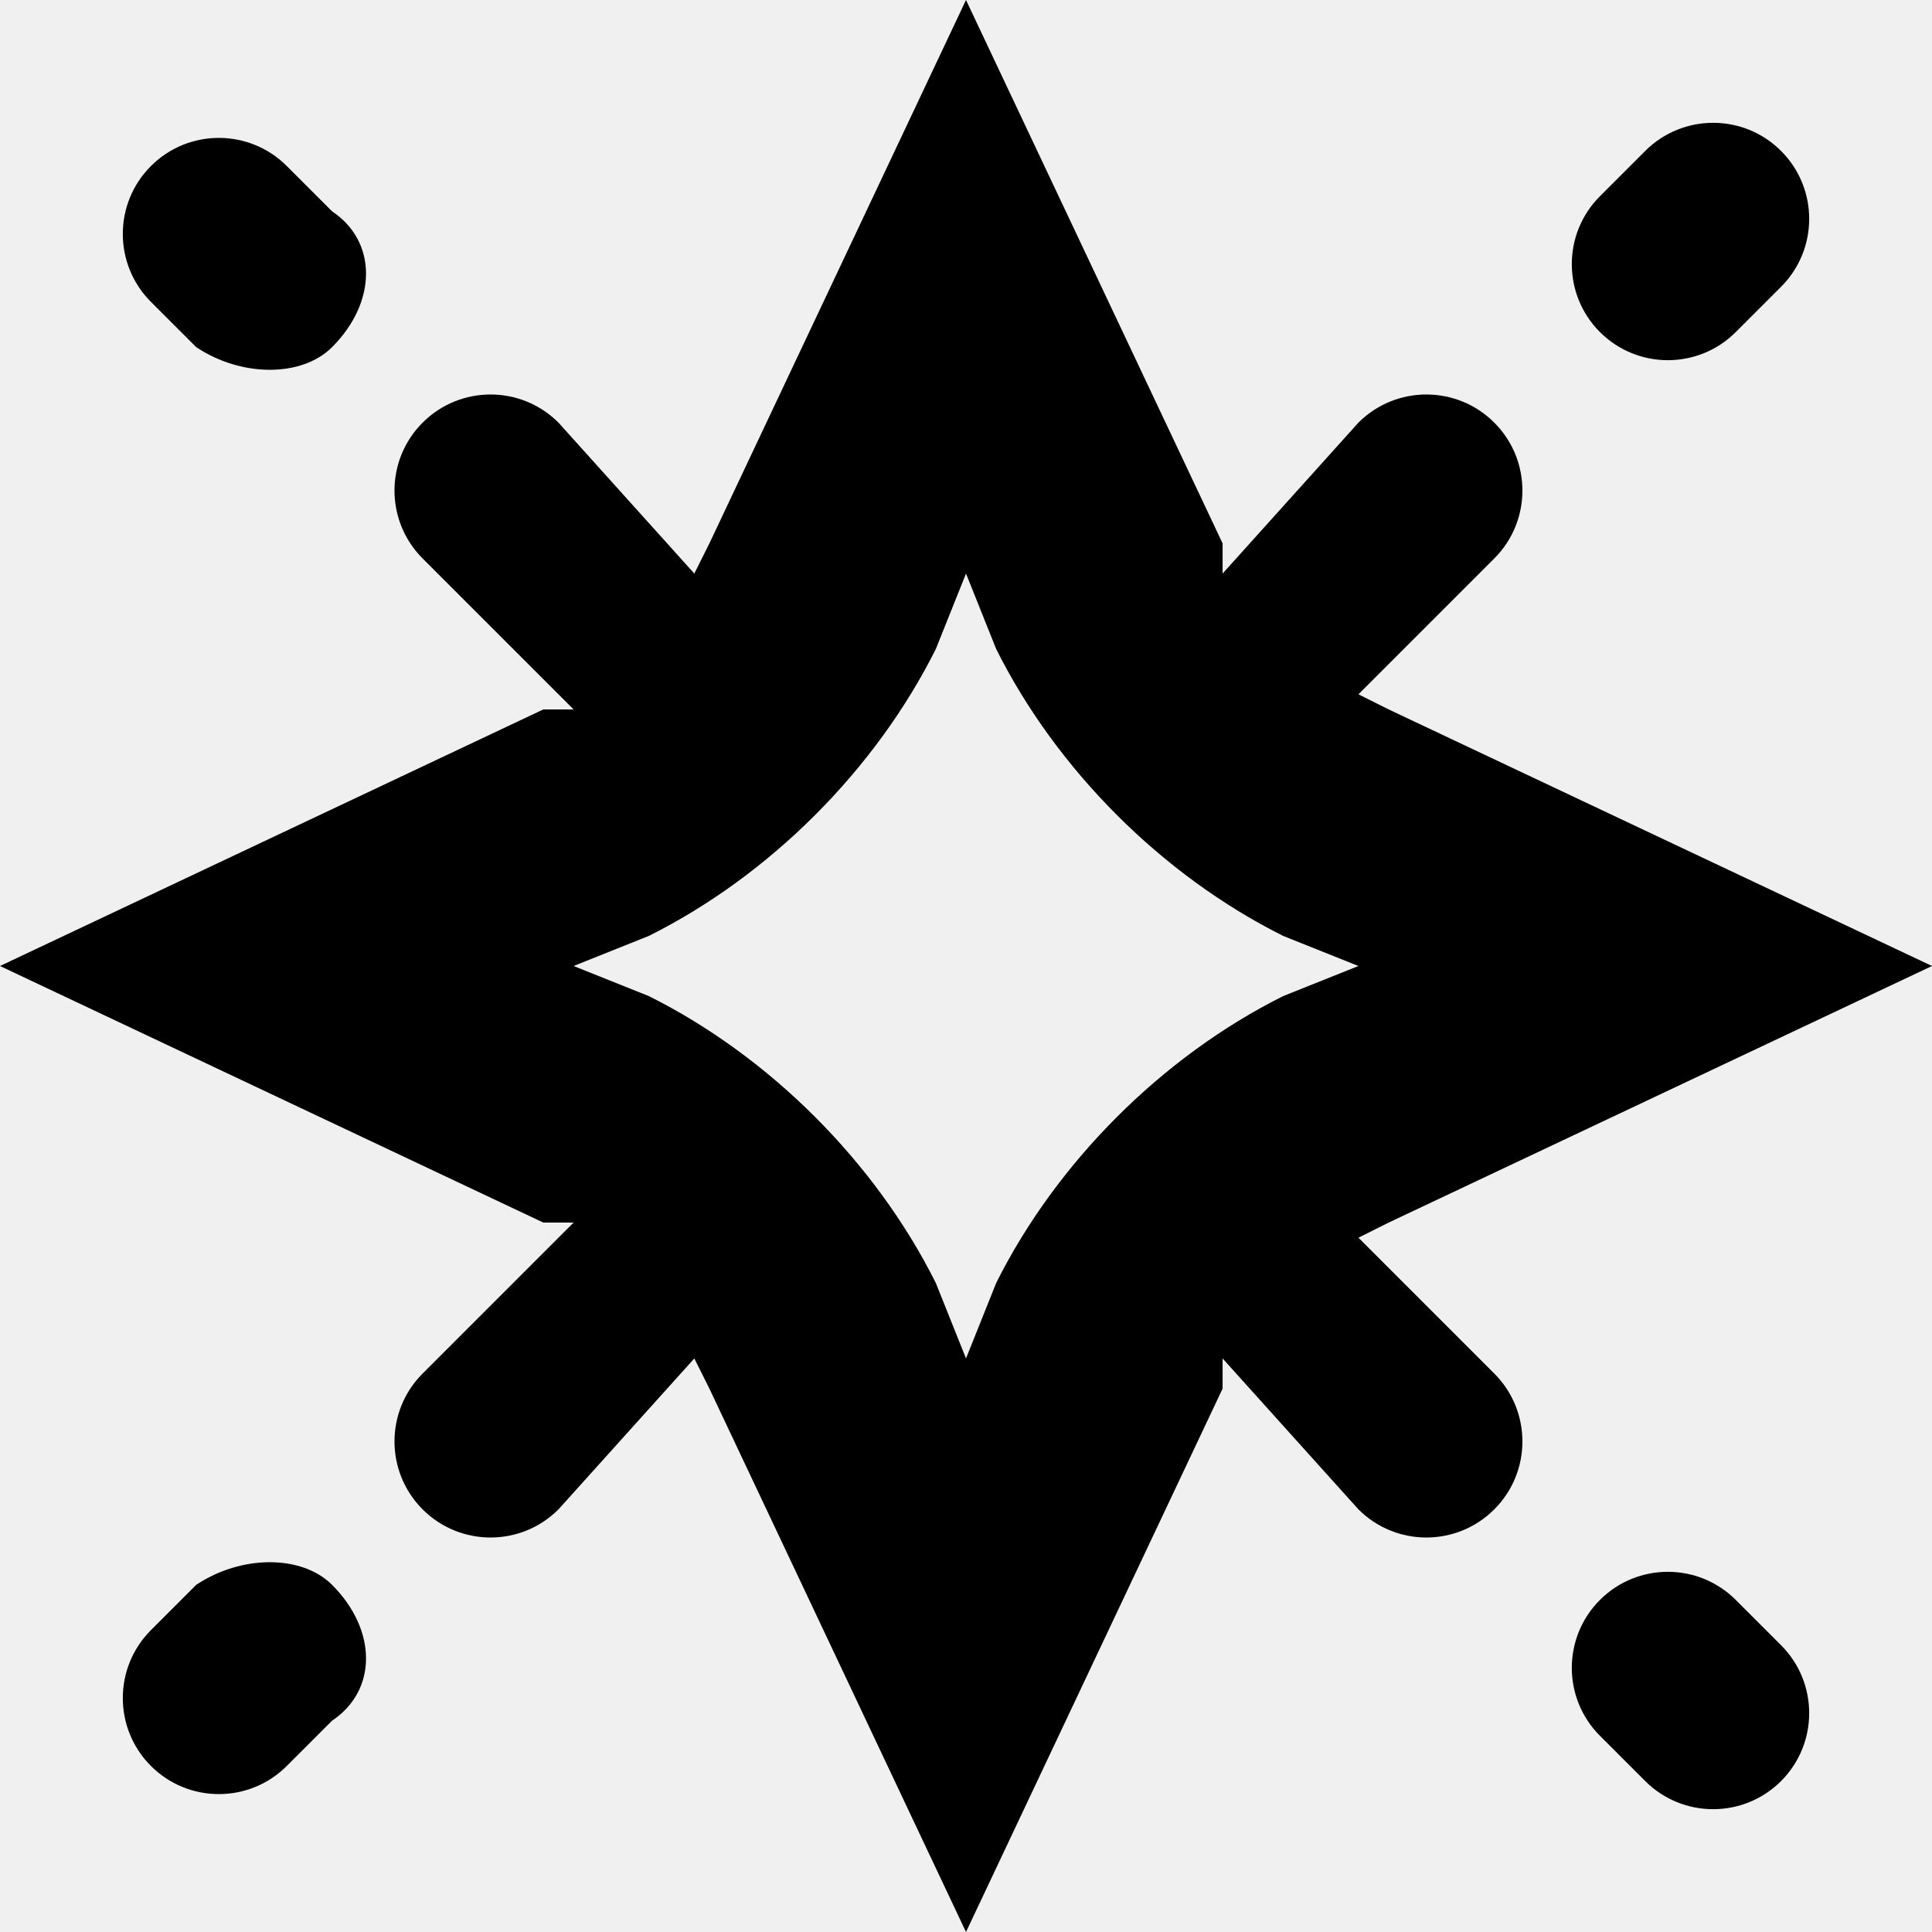
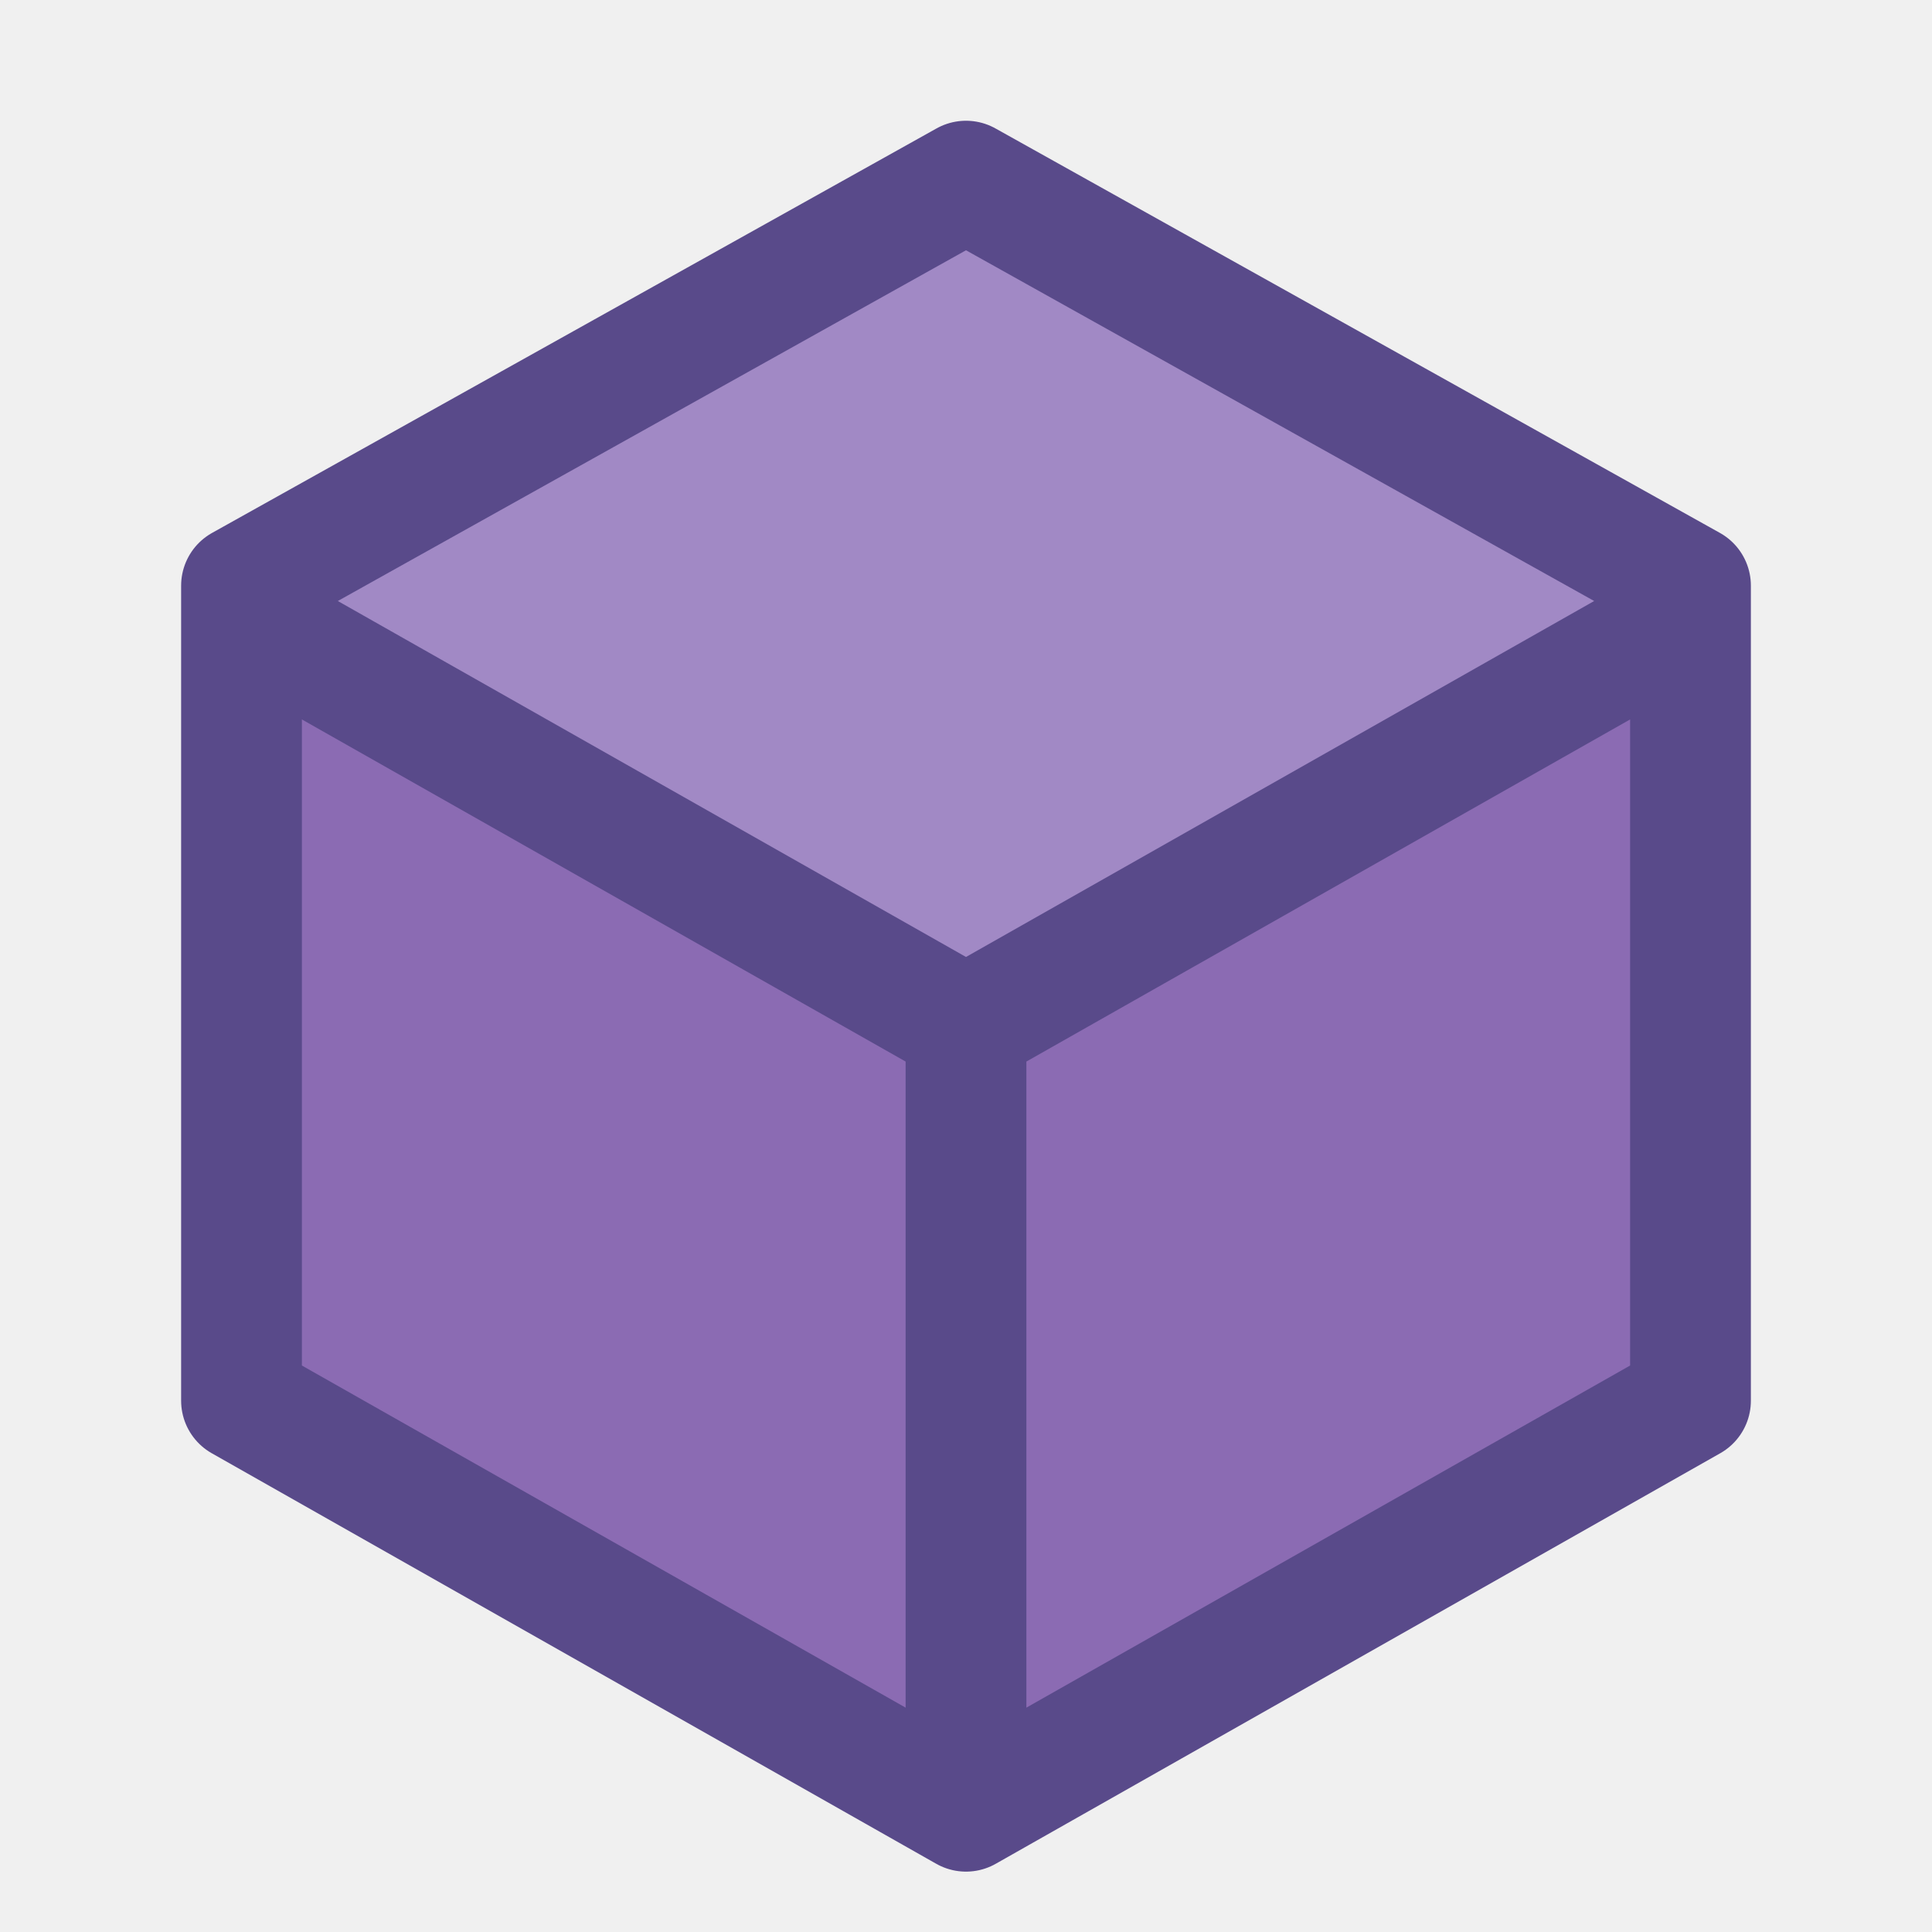
- <svg xmlns="http://www.w3.org/2000/svg" viewBox="0 0 128 128">
-   <path fill-rule="evenodd" d="M81 36 64 0 47 36l-1 2-9-10a6 6 0 0 0-9 9l10 10h-2L0 64l36 17h2L28 91a6 6 0 1 0 9 9l9-10 1 2 17 36 17-36v-2l9 10a6 6 0 1 0 9-9l-9-9 2-1 36-17-36-17-2-1 9-9a6 6 0 1 0-9-9l-9 10v-2Zm-17 2-2 5c-4 8-11 15-19 19l-5 2 5 2c8 4 15 11 19 19l2 5 2-5c4-8 11-15 19-19l5-2-5-2c-8-4-15-11-19-19l-2-5Z" clip-rule="evenodd" />
-   <path d="M118 19a6 6 0 0 0-9-9l-3 3a6 6 0 1 0 9 9l3-3Zm-96 4c-2 2-6 2-9 0l-3-3a6 6 0 1 1 9-9l3 3c3 2 3 6 0 9Zm0 82c-2-2-6-2-9 0l-3 3a6 6 0 1 0 9 9l3-3c3-2 3-6 0-9Zm96 4a6 6 0 0 1-9 9l-3-3a6 6 0 1 1 9-9l3 3Z" />
-   <style>path{fill:#000}@media (prefers-color-scheme:dark){path{fill:#fff}}</style>
+ <svg xmlns="http://www.w3.org/2000/svg" viewBox="0 0 32 32">
+   <path fill="#A189C5" d="M4 9.7 16 3 28 9.7 28 10.2 16 17 4 10.2Z" />
+   <path fill="#8B6BB3" d="M4 10.2 16 17V30L4 23.2Z M16 17 28 10.2V23.2L16 30Z" />
+   <path d="M4 9.7V23.2L16 30l12-6.8V9.7L16 3Z M4 10.2 16 17 28 10.2 M16 30V17" fill="none" stroke="#594A8A" stroke-width="2" stroke-linecap="round" stroke-linejoin="round" />
</svg>
